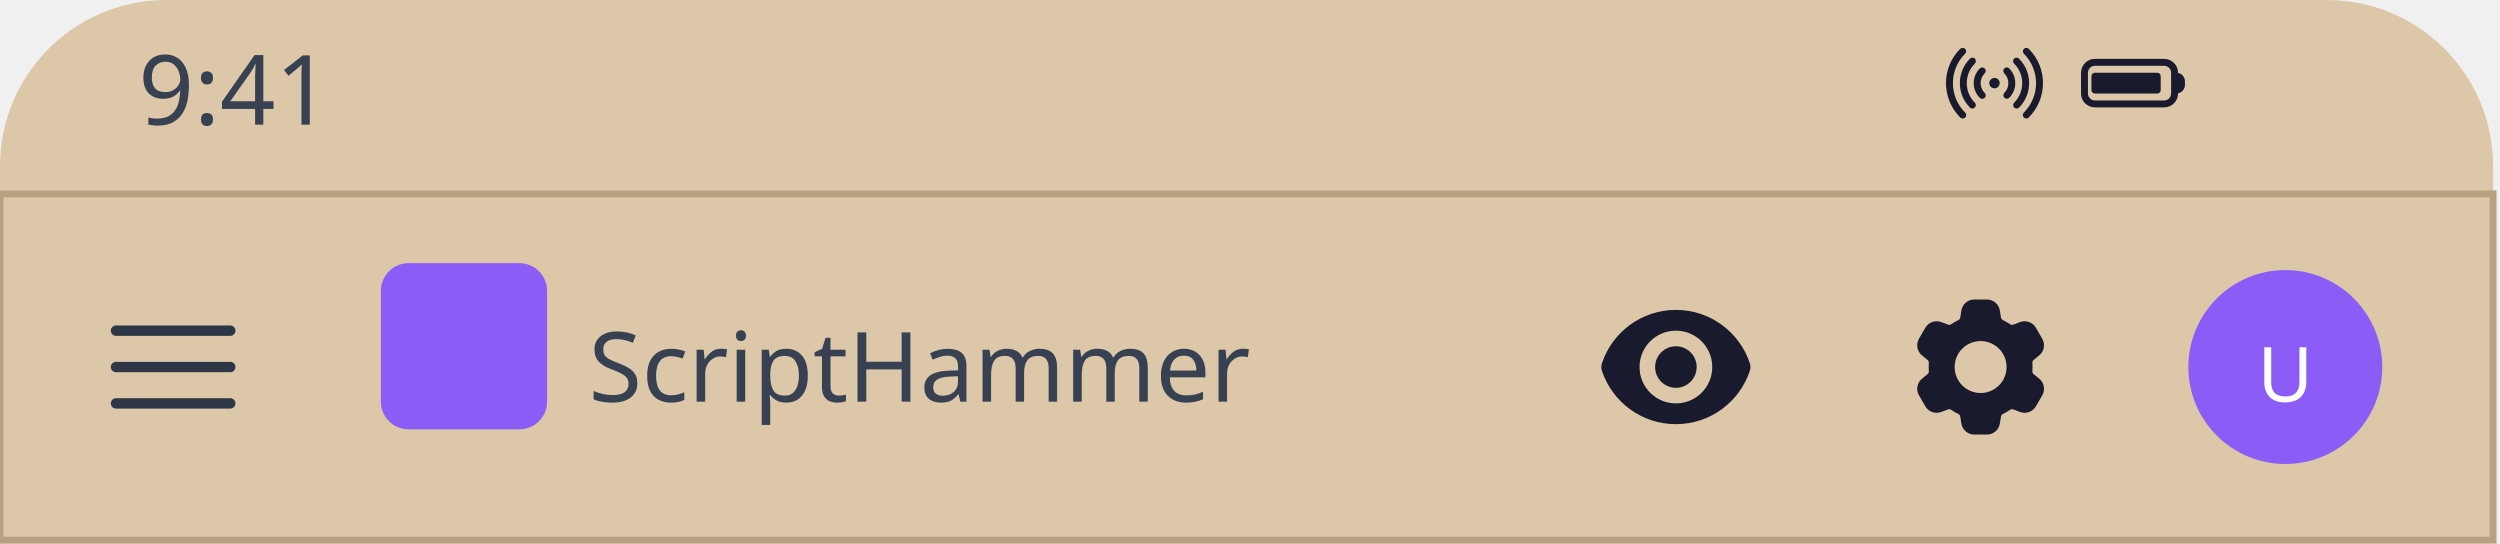
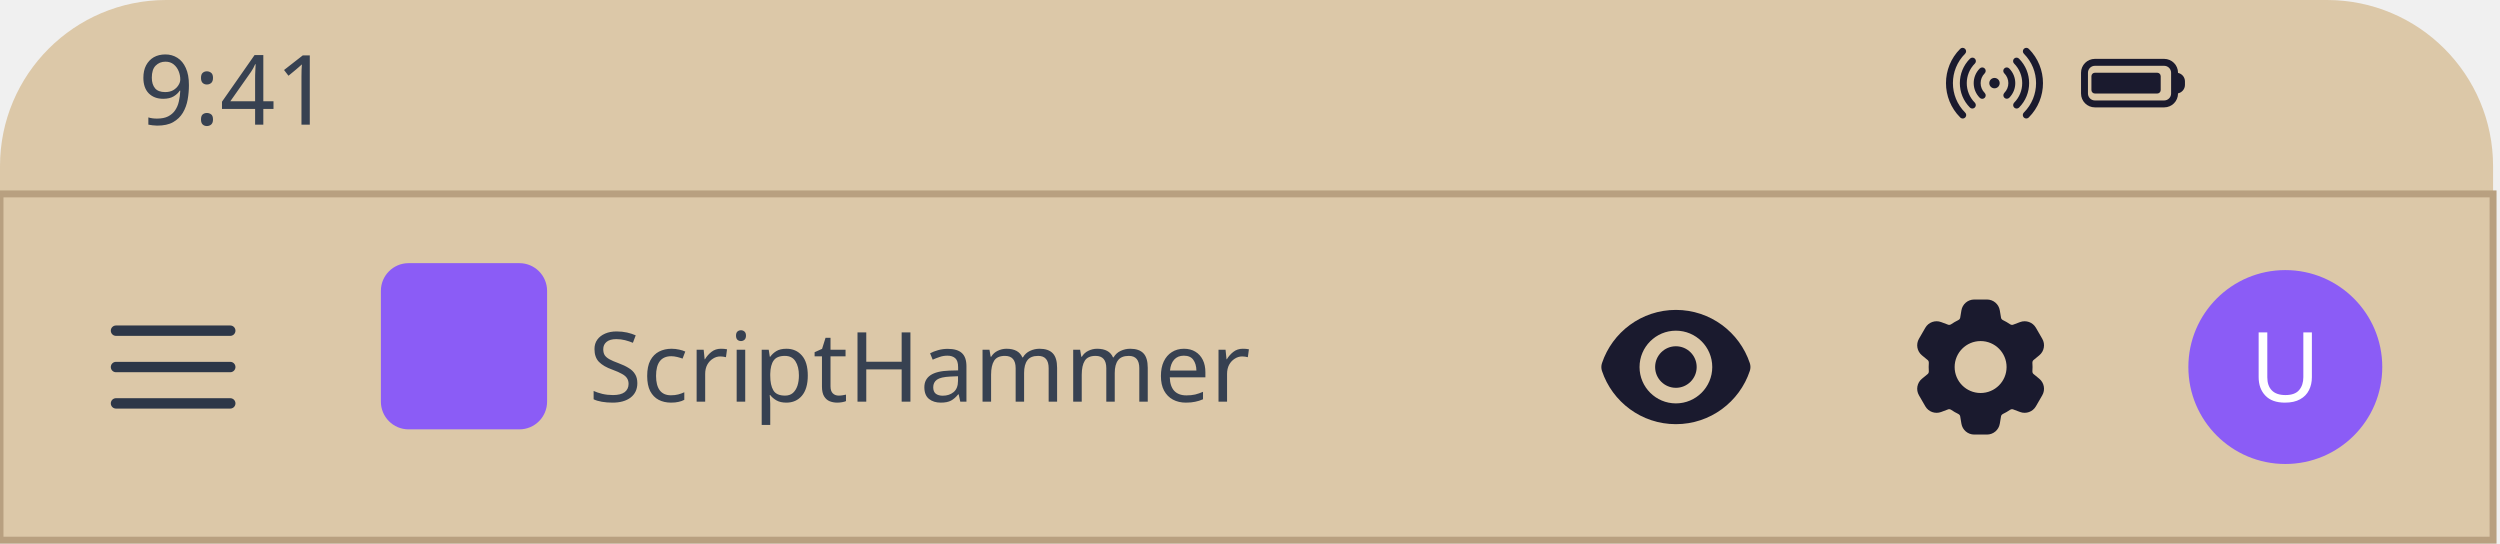
<svg xmlns="http://www.w3.org/2000/svg">
  <g id="mobile-header-group">
    <g id="status-bar">
      <path d="M 24 0 L 336 0 A 24 24 0 0 1 360 24 L 360 28 L 0 28 L 0 24 A 24 24 0 0 1 24 0 Z" fill="#dcc8a8" />
      <text x="20" y="18" fill="#374151" font-family="system-ui, sans-serif" font-size="14px" font-weight="500">9:41</text>
      <g transform="translate(280, 4)">
        <g transform="translate(0, 0) scale(0.667)">
          <path fill="#1a1a2e" d="M5.636 4.575a.75.75 0 0 1 0 1.061 9 9 0 0 0 0 12.728.75.75 0 1 1-1.06 1.06c-4.101-4.1-4.101-10.748 0-14.849a.75.75 0 0 1 1.06 0Zm12.728 0a.75.75 0 0 1 1.06 0c4.101 4.1 4.101 10.75 0 14.85a.75.75 0 1 1-1.06-1.061 9 9 0 0 0 0-12.728.75.75 0 0 1 0-1.06ZM7.757 6.697a.75.75 0 0 1 0 1.06 6 6 0 0 0 0 8.486.75.75 0 0 1-1.06 1.06 7.5 7.5 0 0 1 0-10.606.75.75 0 0 1 1.06 0Zm8.486 0a.75.75 0 0 1 1.06 0 7.5 7.5 0 0 1 0 10.606.75.75 0 0 1-1.06-1.06 6 6 0 0 0 0-8.486.75.75 0 0 1 0-1.06ZM9.879 8.818a.75.75 0 0 1 0 1.06 3 3 0 0 0 0 4.243.75.75 0 1 1-1.061 1.061 4.5 4.5 0 0 1 0-6.364.75.75 0 0 1 1.06 0Zm4.242 0a.75.75 0 0 1 1.061 0 4.5 4.5 0 0 1 0 6.364.75.75 0 0 1-1.06-1.06 3 3 0 0 0 0-4.243.75.75 0 0 1 0-1.061ZM10.875 12a1.125 1.125 0 1 1 2.25 0 1.125 1.125 0 0 1-2.25 0Z" />
        </g>
        <g transform="translate(20, 0) scale(0.667)">
          <path fill="#1a1a2e" fill-rule="evenodd" clip-rule="evenodd" d="M.75 9.75a3 3 0 0 1 3-3h15a3 3 0 0 1 3 3v.038c.856.173 1.5.93 1.5 1.837v.75c0 .907-.644 1.664-1.5 1.838v.037a3 3 0 0 1-3 3h-15a3 3 0 0 1-3-3v-4.5Zm3-1.5a1.5 1.5 0 0 0-1.5 1.5v4.5a1.5 1.5 0 0 0 1.5 1.5h15a1.5 1.5 0 0 0 1.5-1.5v-4.5a1.5 1.5 0 0 0-1.5-1.5h-15Z" />
          <path fill="#1a1a2e" d="M3 10.5a.75.75 0 0 1 .75-.75h13.5a.75.75 0 0 1 .75.75v3a.75.75 0 0 1-.75.75H3.75a.75.75 0 0 1-.75-.75v-3Z" />
        </g>
      </g>
    </g>
    <g id="mobile-header" transform="translate(0, 28)">
      <rect width="360" height="50" rx="0" fill="#dcc8a8" stroke="#b8a080" />
      <rect x="3" y="3" width="44" height="44" rx="4" fill="transparent" />
      <g transform="translate(13, 13)">
        <path fill="#2d3748" fill-rule="evenodd" clip-rule="evenodd" d="M3 6.75A.75.75 0 0 1 3.75 6h16.5a.75.75 0 0 1 0 1.5H3.75A.75.75 0 0 1 3 6.75ZM3 12a.75.75 0 0 1 .75-.75h16.5a.75.75 0 0 1 0 1.5H3.75A.75.75 0 0 1 3 12Zm0 5.25a.75.75 0 0 1 .75-.75h16.5a.75.75 0 0 1 0 1.5H3.75a.75.75 0 0 1-.75-.75Z" />
      </g>
      <rect x="55" y="10" width="24" height="24" rx="4" fill="#8b5cf6" />
      <text x="85" y="30" fill="#374151" font-family="system-ui, sans-serif" font-size="14px" font-weight="500">ScriptHammer</text>
      <g transform="translate(220, 3)">
        <rect x="0" y="0" width="44" height="44" rx="4" fill="transparent" />
        <g transform="translate(10, 10)">
          <path fill="#1a1a2e" d="M12 15a3 3 0 1 0 0-6 3 3 0 0 0 0 6Z" />
          <path fill="#1a1a2e" fill-rule="evenodd" clip-rule="evenodd" d="M1.323 11.447C2.811 6.976 7.028 3.75 12.001 3.75c4.97 0 9.185 3.223 10.675 7.69.12.362.12.752 0 1.113-1.487 4.471-5.705 7.697-10.677 7.697-4.97 0-9.186-3.223-10.675-7.69a1.762 1.762 0 0 1 0-1.113ZM17.25 12a5.25 5.25 0 1 1-10.5 0 5.25 5.25 0 0 1 10.5 0Z" />
        </g>
        <rect x="44" y="0" width="44" height="44" rx="4" fill="transparent" />
        <g transform="translate(54, 10)">
          <path fill="#1a1a2e" fill-rule="evenodd" clip-rule="evenodd" d="M11.078 2.25C10.161 2.25 9.379 2.913 9.228 3.817L9.05 4.889C9.03 5.01 8.935 5.15 8.753 5.237C8.409 5.403 8.08 5.594 7.767 5.808C7.601 5.922 7.433 5.933 7.318 5.89L6.299 5.508C5.44 5.187 4.475 5.533 4.017 6.327L3.095 7.924C2.637 8.717 2.819 9.726 3.527 10.309L4.368 11.001C4.462 11.079 4.536 11.23 4.521 11.431C4.507 11.619 4.5 11.809 4.5 12C4.5 12.191 4.507 12.381 4.521 12.569C4.536 12.77 4.462 12.922 4.368 13L3.527 13.692C2.819 14.274 2.637 15.283 3.095 16.077L4.017 17.674C4.475 18.467 5.44 18.814 6.299 18.492L7.318 18.11C7.433 18.067 7.601 18.079 7.768 18.192C8.08 18.406 8.409 18.597 8.753 18.762C8.935 18.85 9.03 18.99 9.05 19.111L9.228 20.183C9.379 21.087 10.161 21.75 11.078 21.75H12.922C13.838 21.75 14.621 21.087 14.771 20.183L14.95 19.111C14.97 18.99 15.064 18.85 15.247 18.762C15.591 18.597 15.92 18.406 16.232 18.192C16.399 18.078 16.567 18.067 16.682 18.11L17.701 18.492C18.56 18.813 19.525 18.467 19.983 17.673L20.905 16.076C21.363 15.283 21.18 14.274 20.473 13.691L19.632 12.999C19.538 12.921 19.463 12.77 19.479 12.569C19.493 12.381 19.5 12.191 19.5 12C19.5 11.809 19.493 11.619 19.479 11.431C19.463 11.23 19.538 11.078 19.632 11L20.473 10.308C21.18 9.726 21.363 8.717 20.905 7.923L19.983 6.326C19.525 5.533 18.56 5.187 17.701 5.508L16.682 5.89C16.567 5.933 16.399 5.921 16.232 5.807C15.92 5.594 15.591 5.403 15.247 5.237C15.064 5.15 14.97 5.01 14.95 4.889L14.771 3.817C14.621 2.913 13.838 2.25 12.922 2.25H11.078ZM12 15.75C14.071 15.75 15.75 14.071 15.75 12C15.75 9.929 14.071 8.25 12 8.25C9.929 8.25 8.25 9.929 8.25 12C8.25 14.071 9.929 15.75 12 15.75Z" />
        </g>
        <circle cx="110" cy="22" r="14" fill="#8b5cf6" />
-         <text x="110" y="27" text-anchor="middle" fill="#fff" font-family="system-ui, sans-serif" font-size="11px">U</text>
+         <text x="110" y="27" text-anchor="middle" fill="#fff" font-family="system-ui, sans-serif" font-size="14px">U</text>
      </g>
    </g>
  </g>
</svg>
